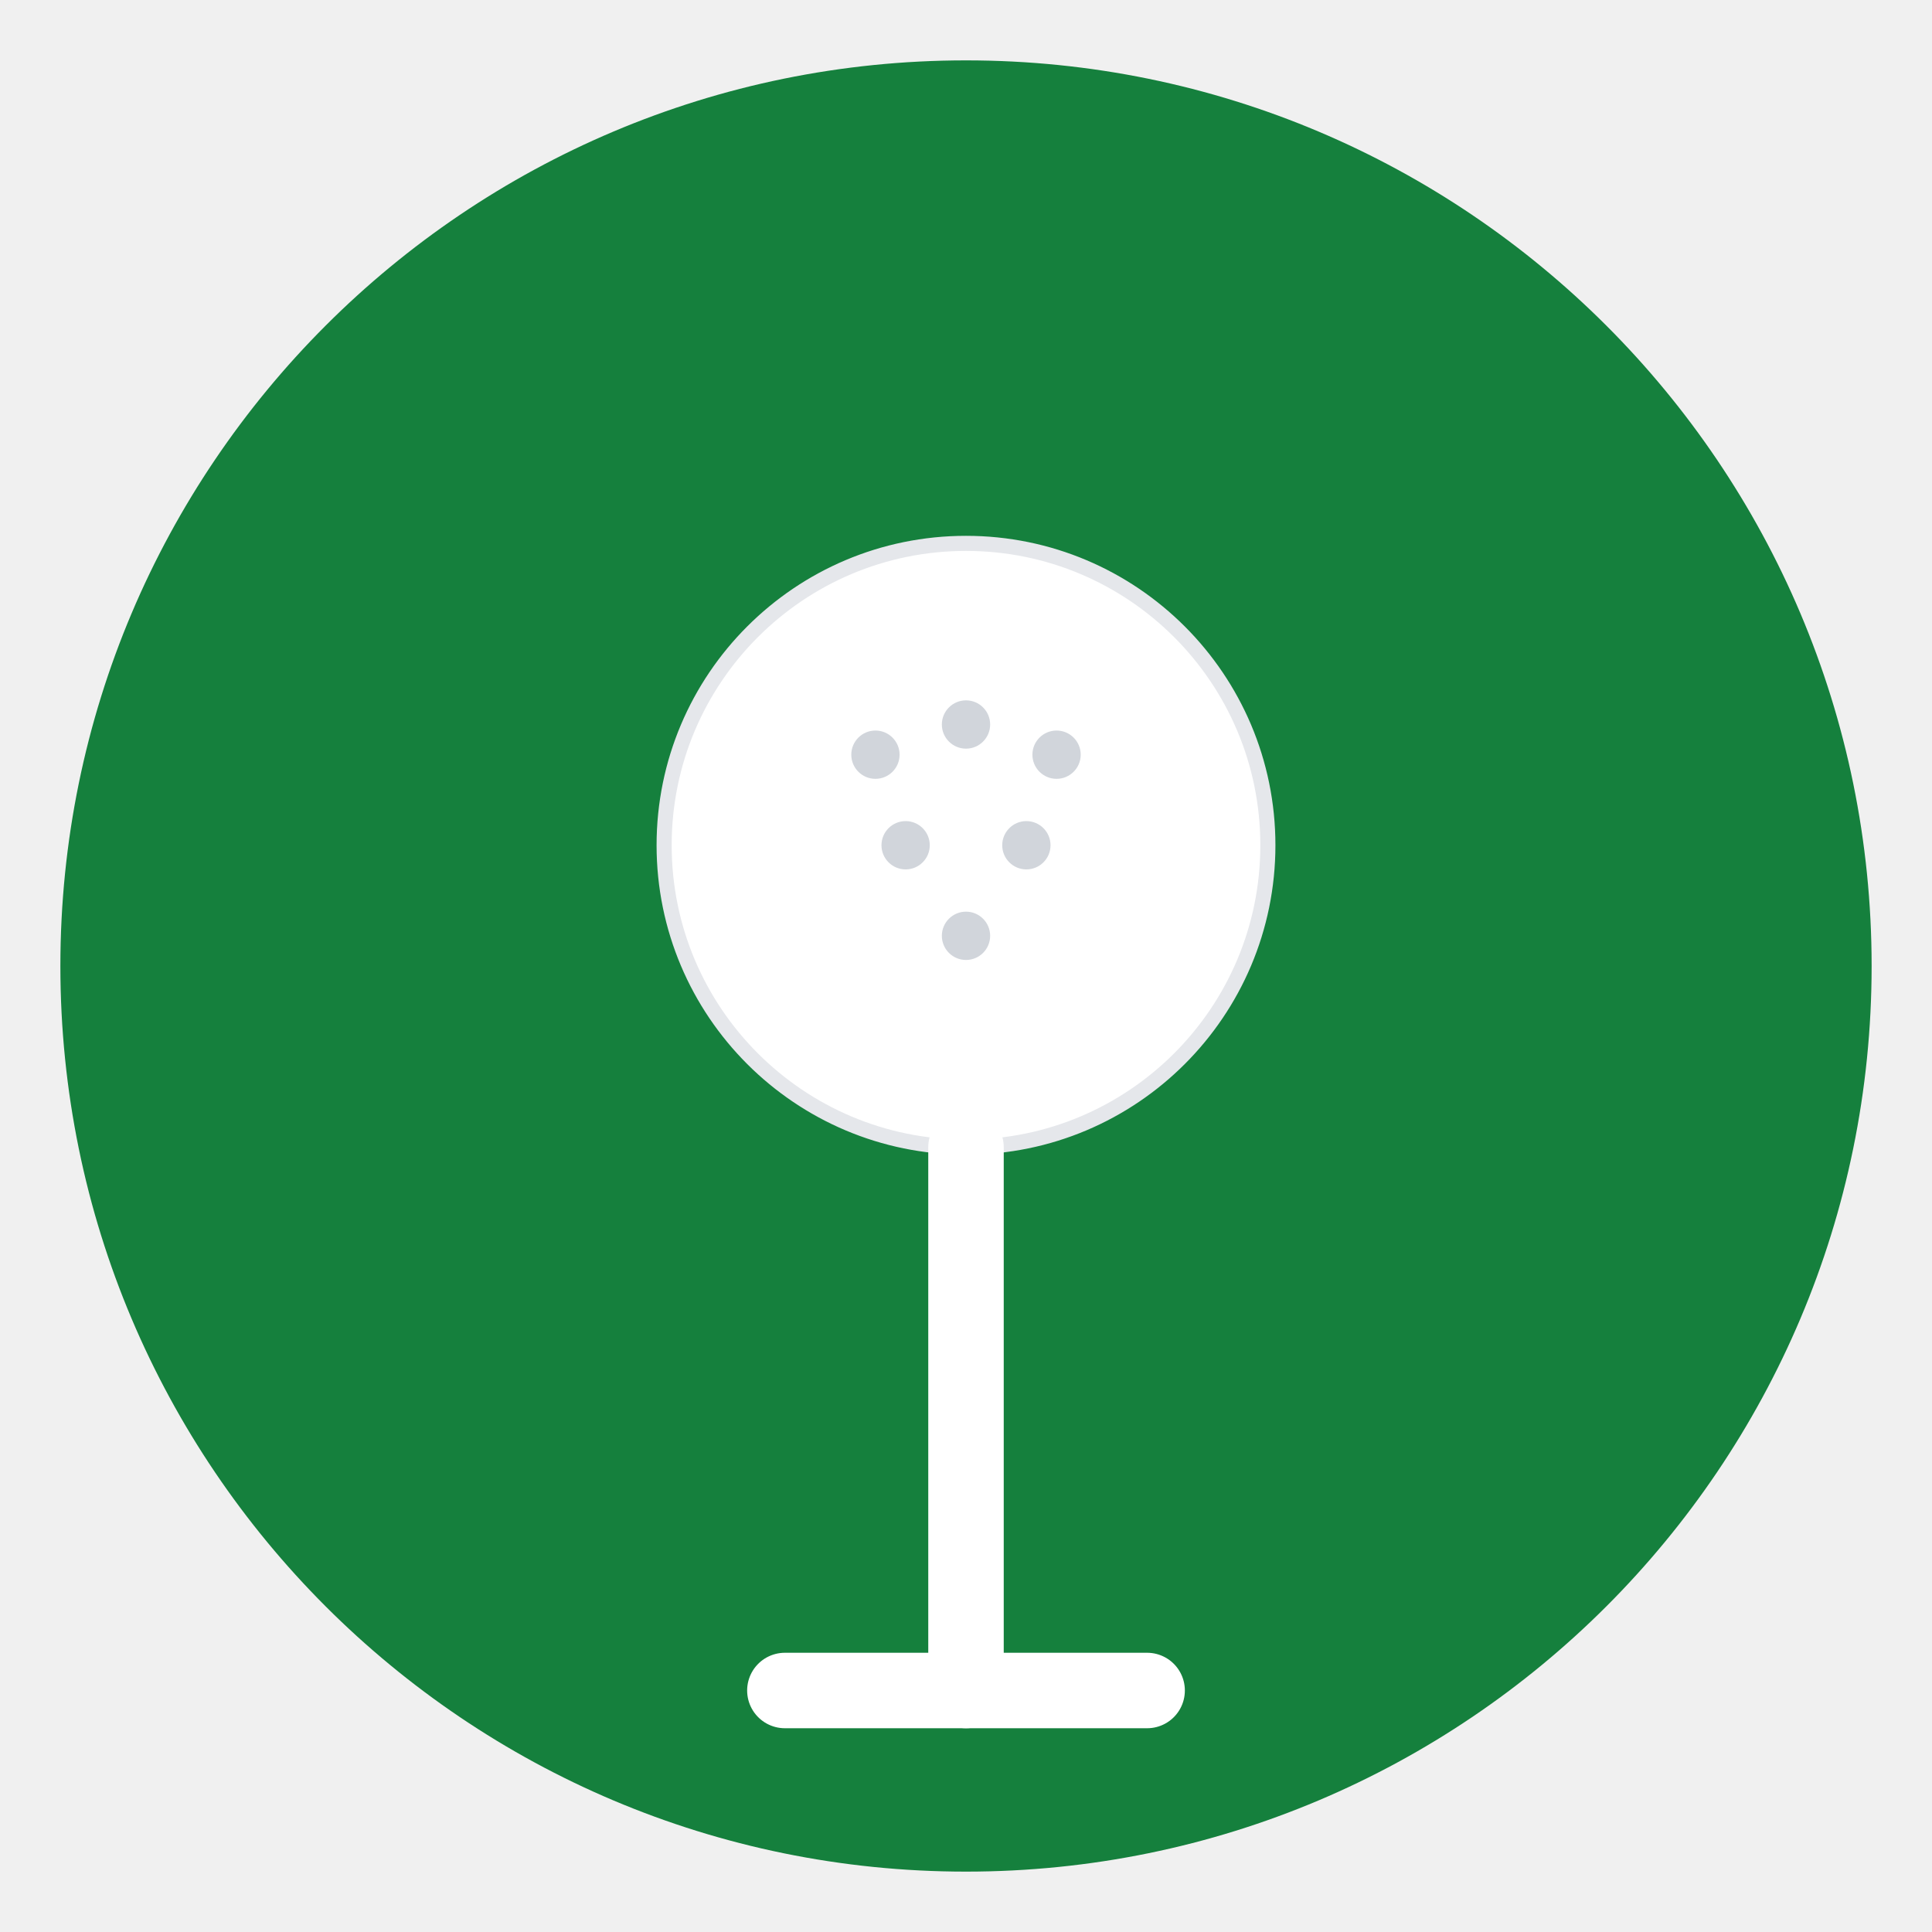
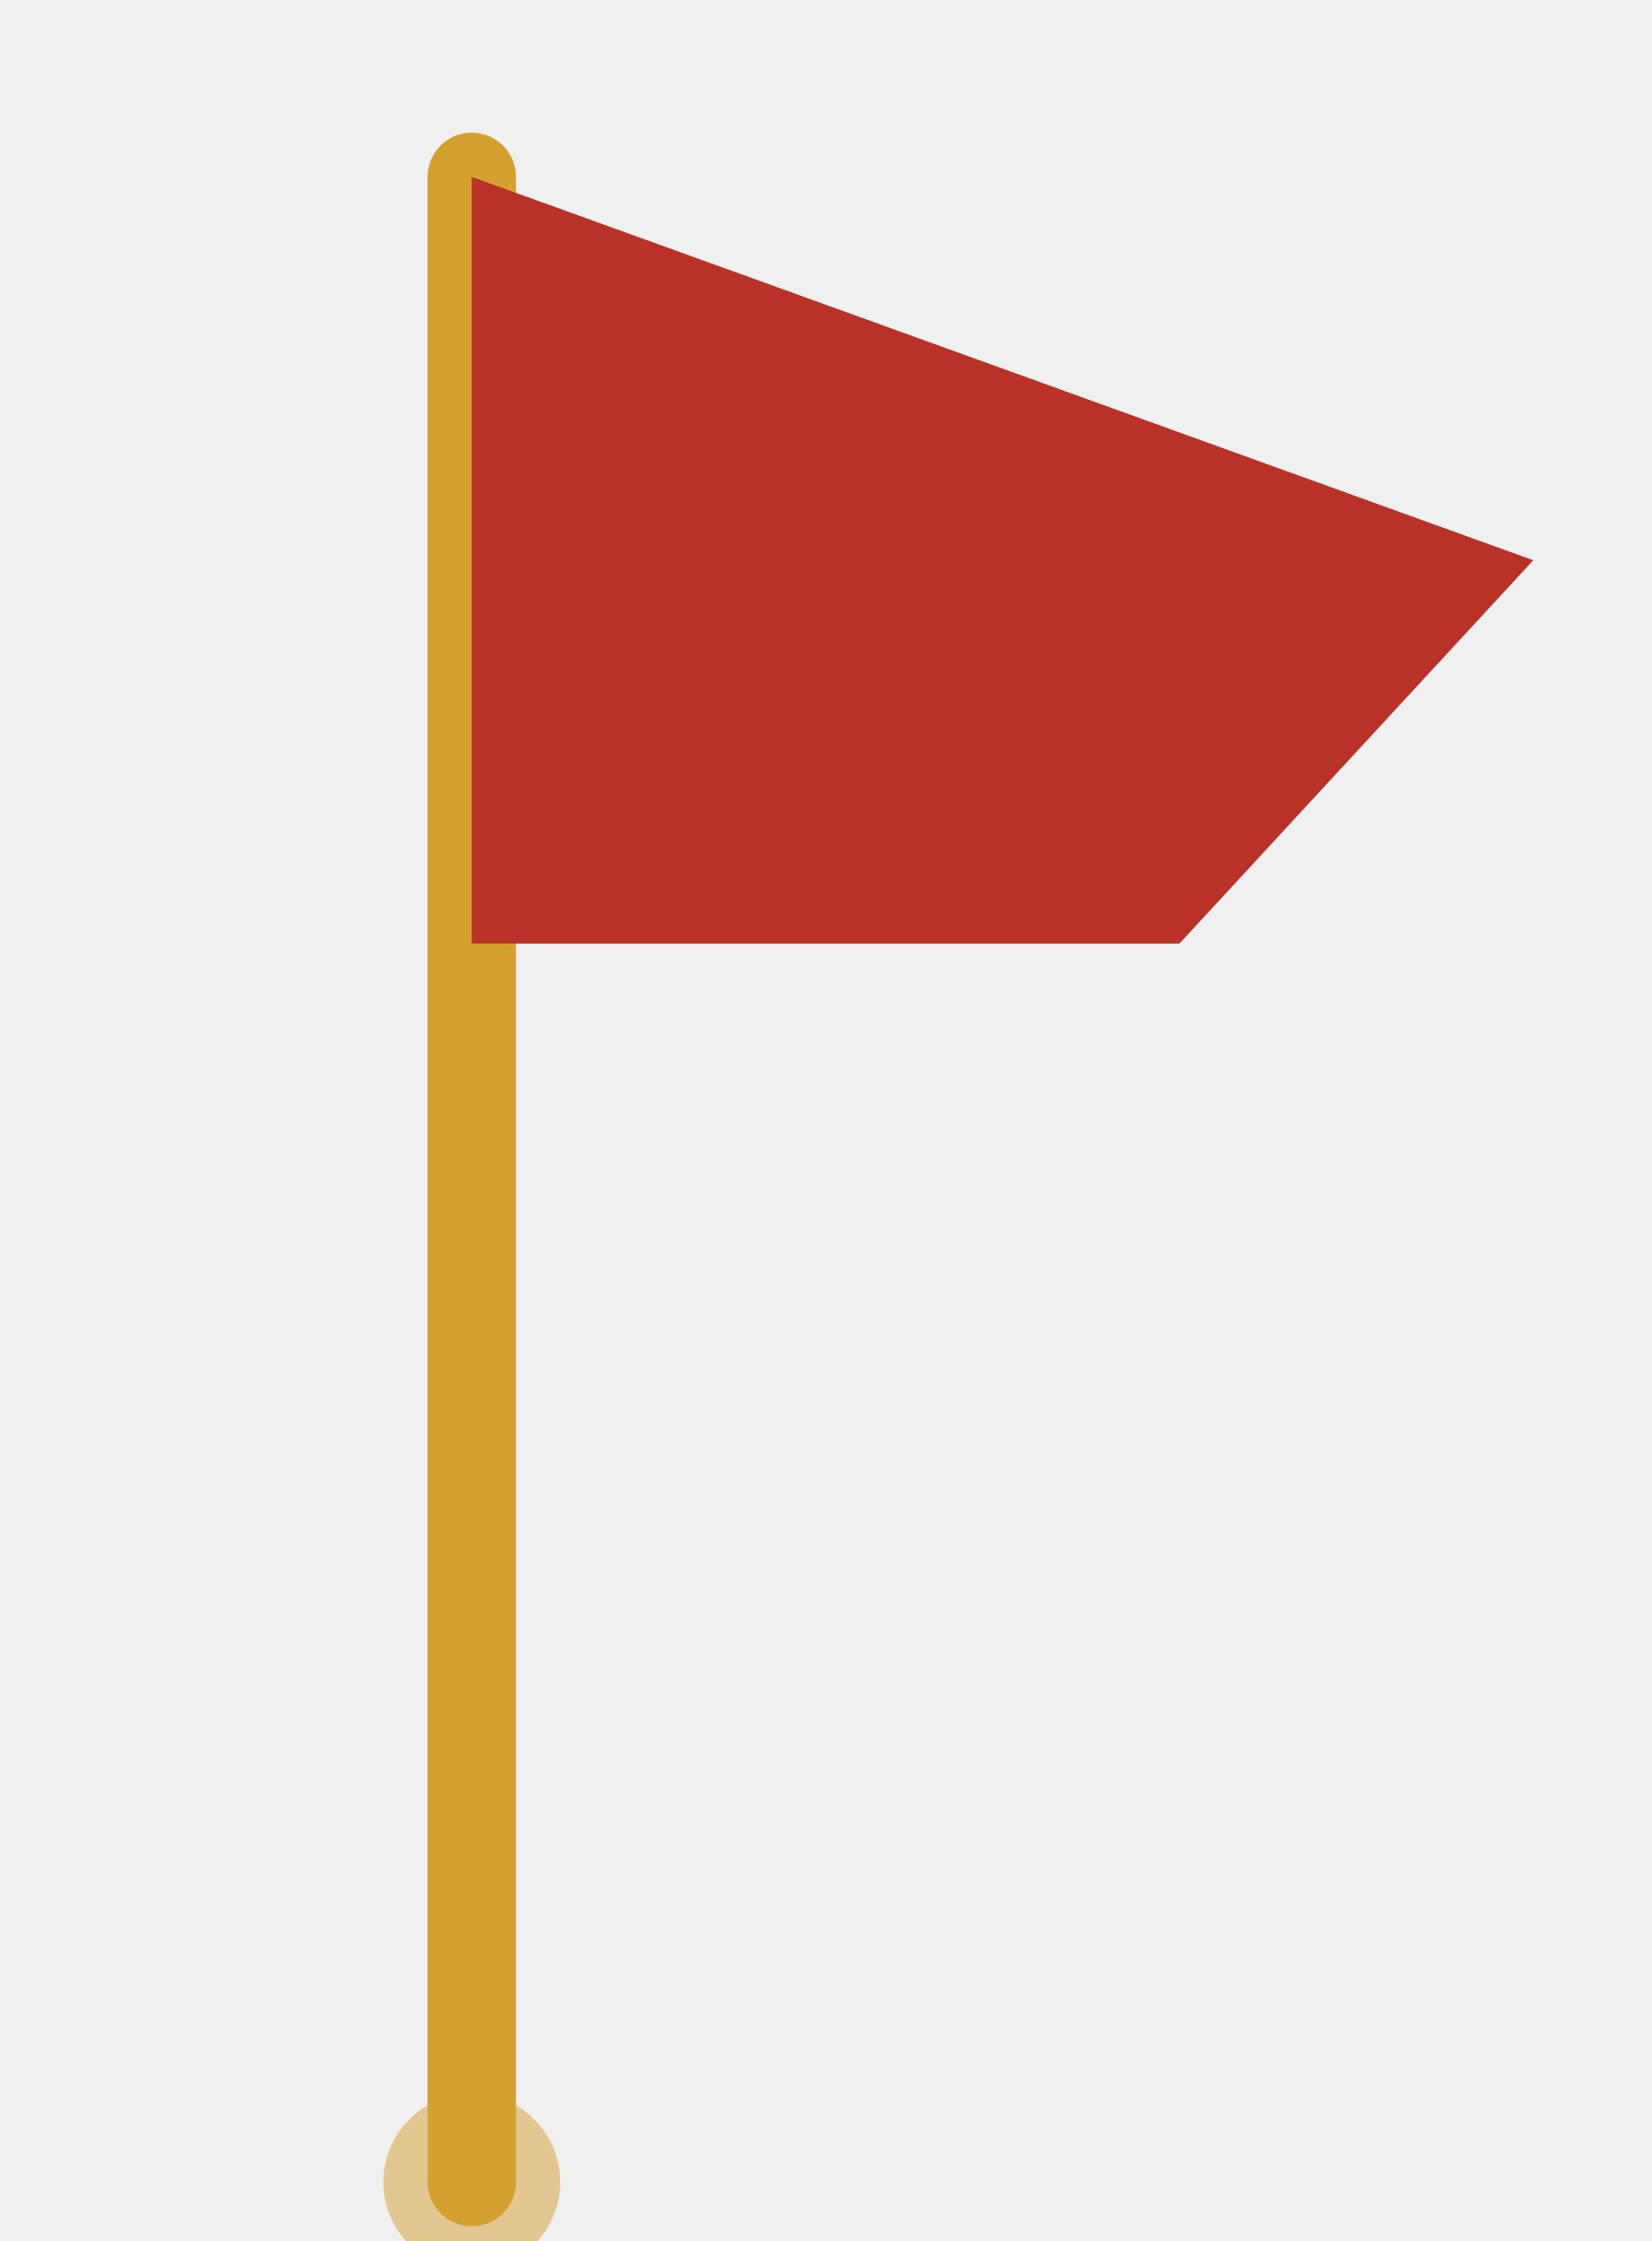
- <svg xmlns="http://www.w3.org/2000/svg" viewBox="0 0 64 64">
-   <circle cx="32" cy="32" r="30" fill="#15803d" />
-   <circle cx="32" cy="28" r="10" fill="white" stroke="#e5e7eb" stroke-width="0.5" />
-   <circle cx="29" cy="25" r="0.8" fill="#d1d5db" />
-   <circle cx="32" cy="24" r="0.8" fill="#d1d5db" />
-   <circle cx="35" cy="25" r="0.8" fill="#d1d5db" />
-   <circle cx="30" cy="28" r="0.8" fill="#d1d5db" />
-   <circle cx="34" cy="28" r="0.8" fill="#d1d5db" />
-   <circle cx="32" cy="31" r="0.8" fill="#d1d5db" />
-   <line x1="32" y1="38" x2="32" y2="56" stroke="white" stroke-width="2.5" stroke-linecap="round" />
-   <path d="M26 56 L38 56" stroke="white" stroke-width="2.5" stroke-linecap="round" />
+ <svg xmlns="http://www.w3.org/2000/svg" viewBox="0 0 28 38">
+   <line x1="8" y1="3" x2="8" y2="37" stroke="#D4A030" stroke-width="1.5" stroke-linecap="round" />
+   <path d="M8 3 L26 9.5 L20 16 L8 16 Z" fill="#B83228" />
+   <circle cx="8" cy="37" r="1.5" fill="#D4A030" opacity="0.5" />
</svg>
